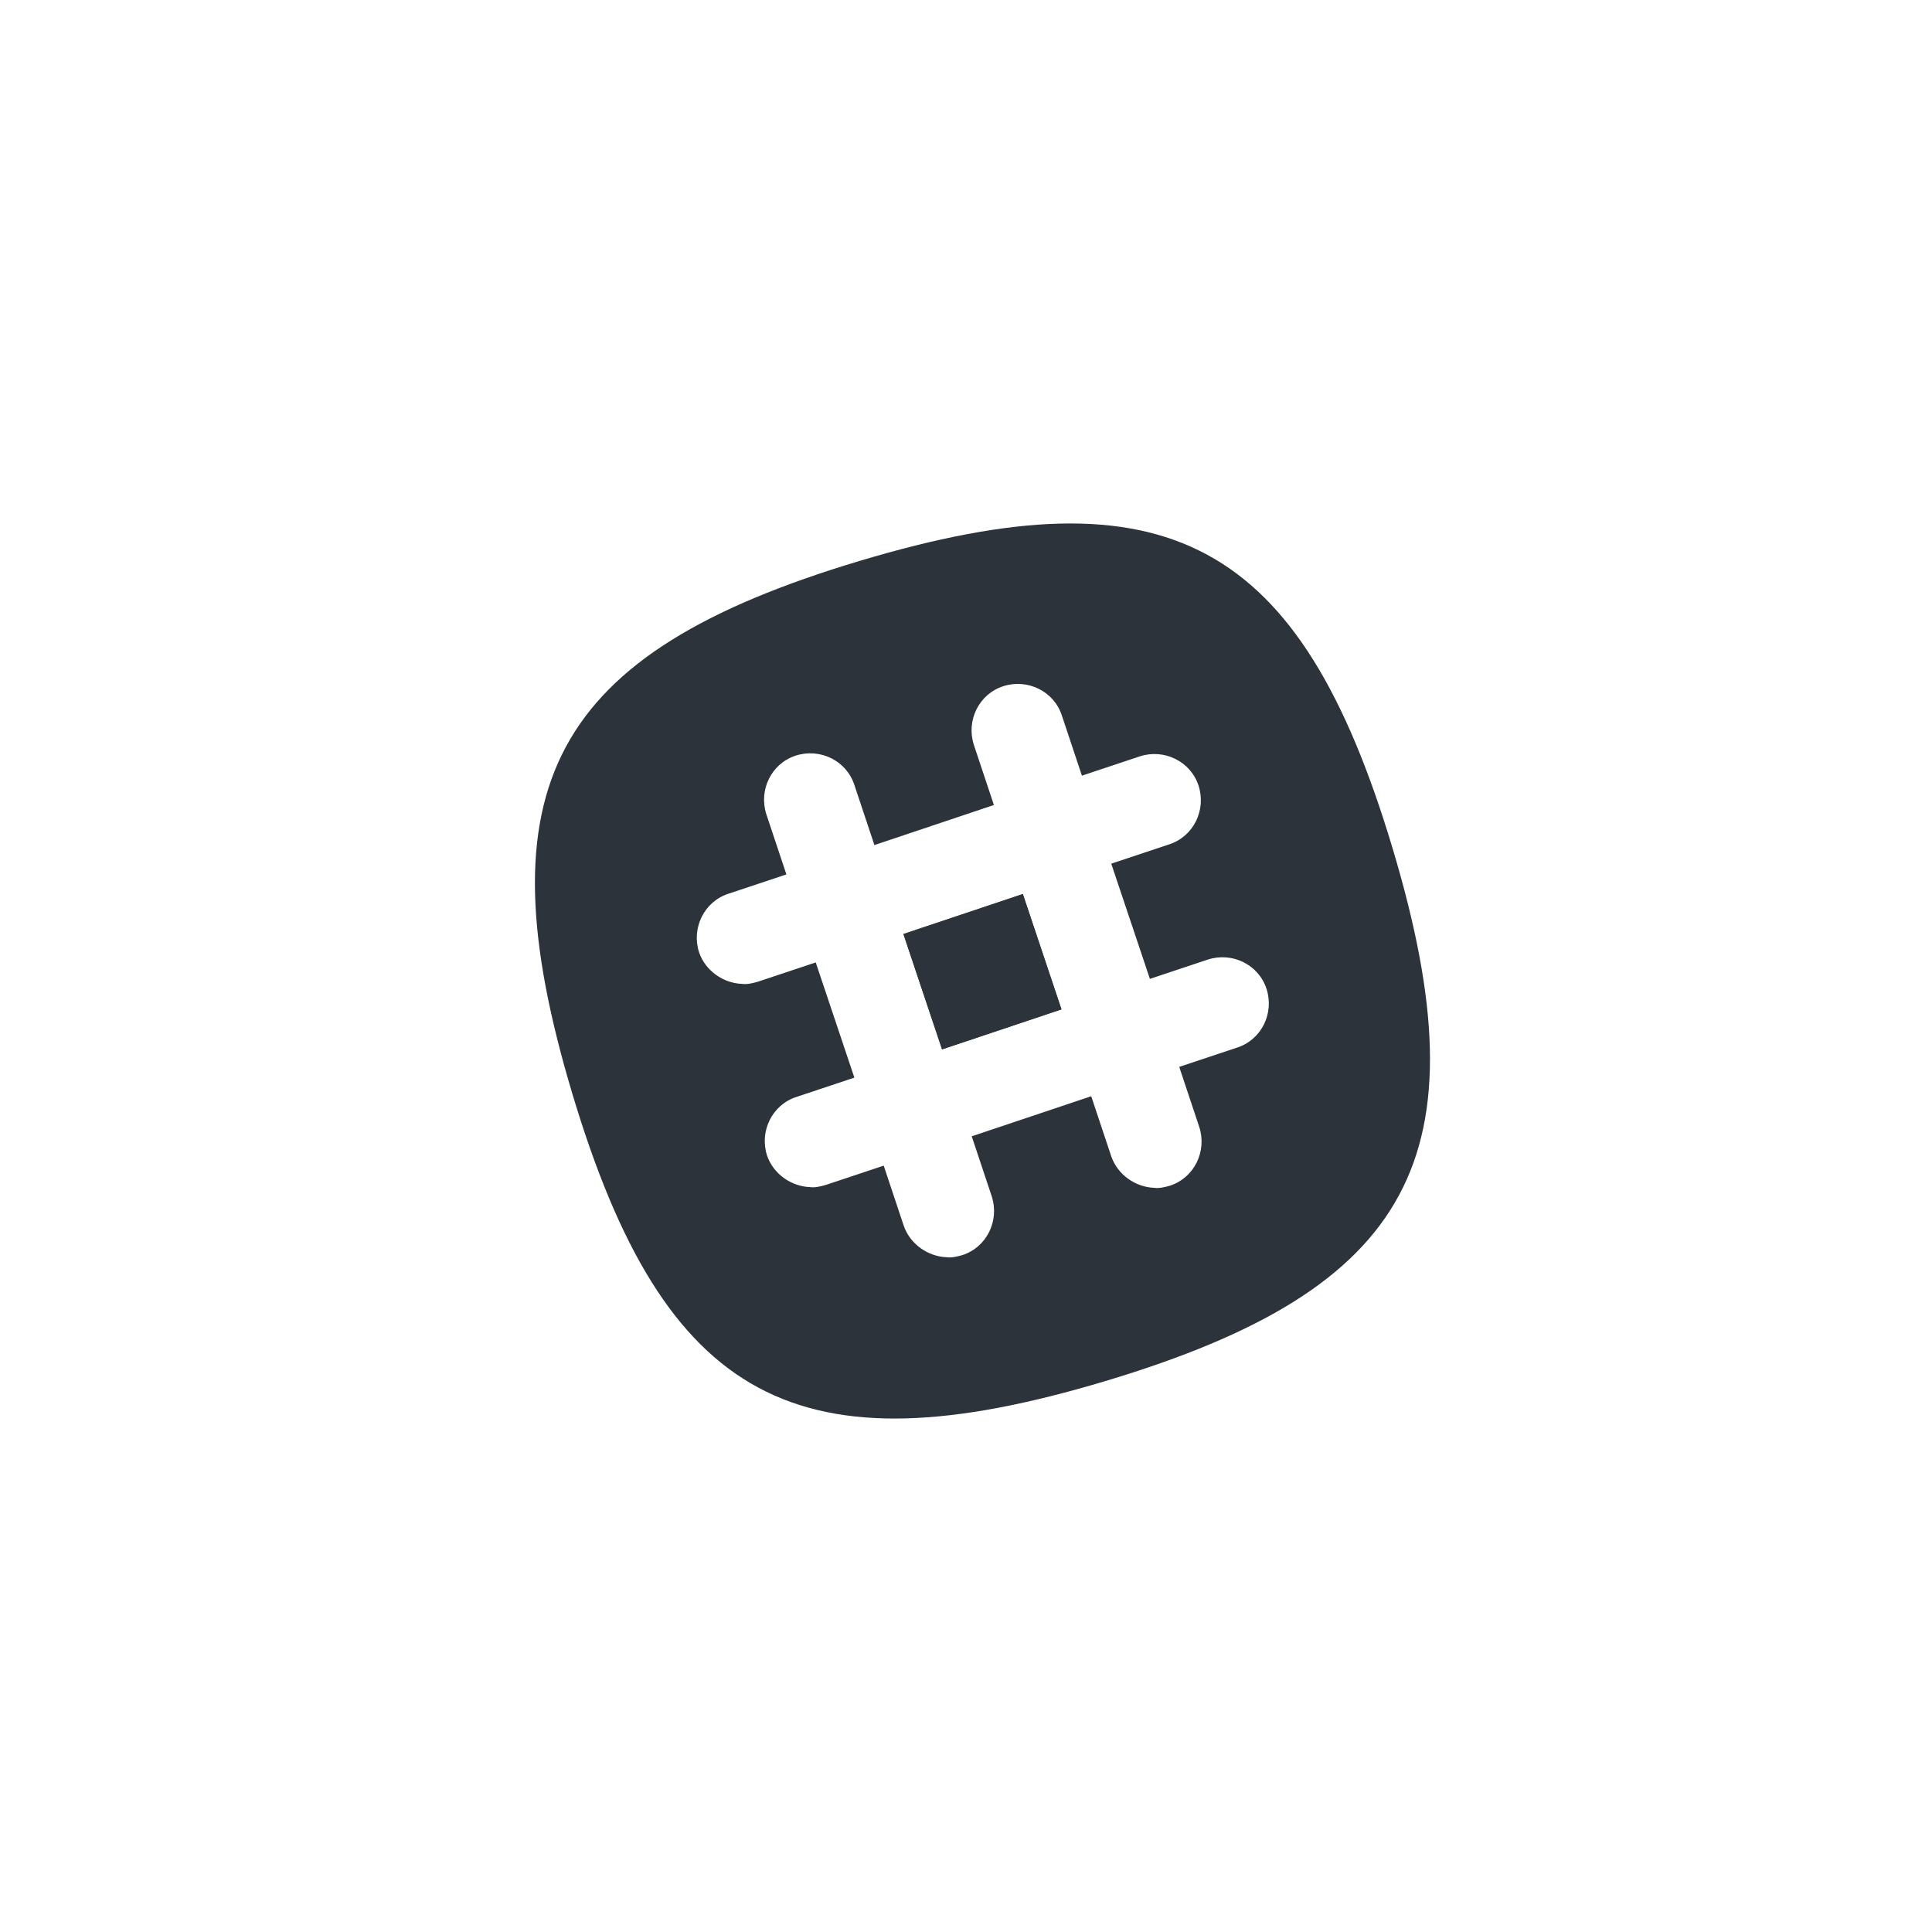
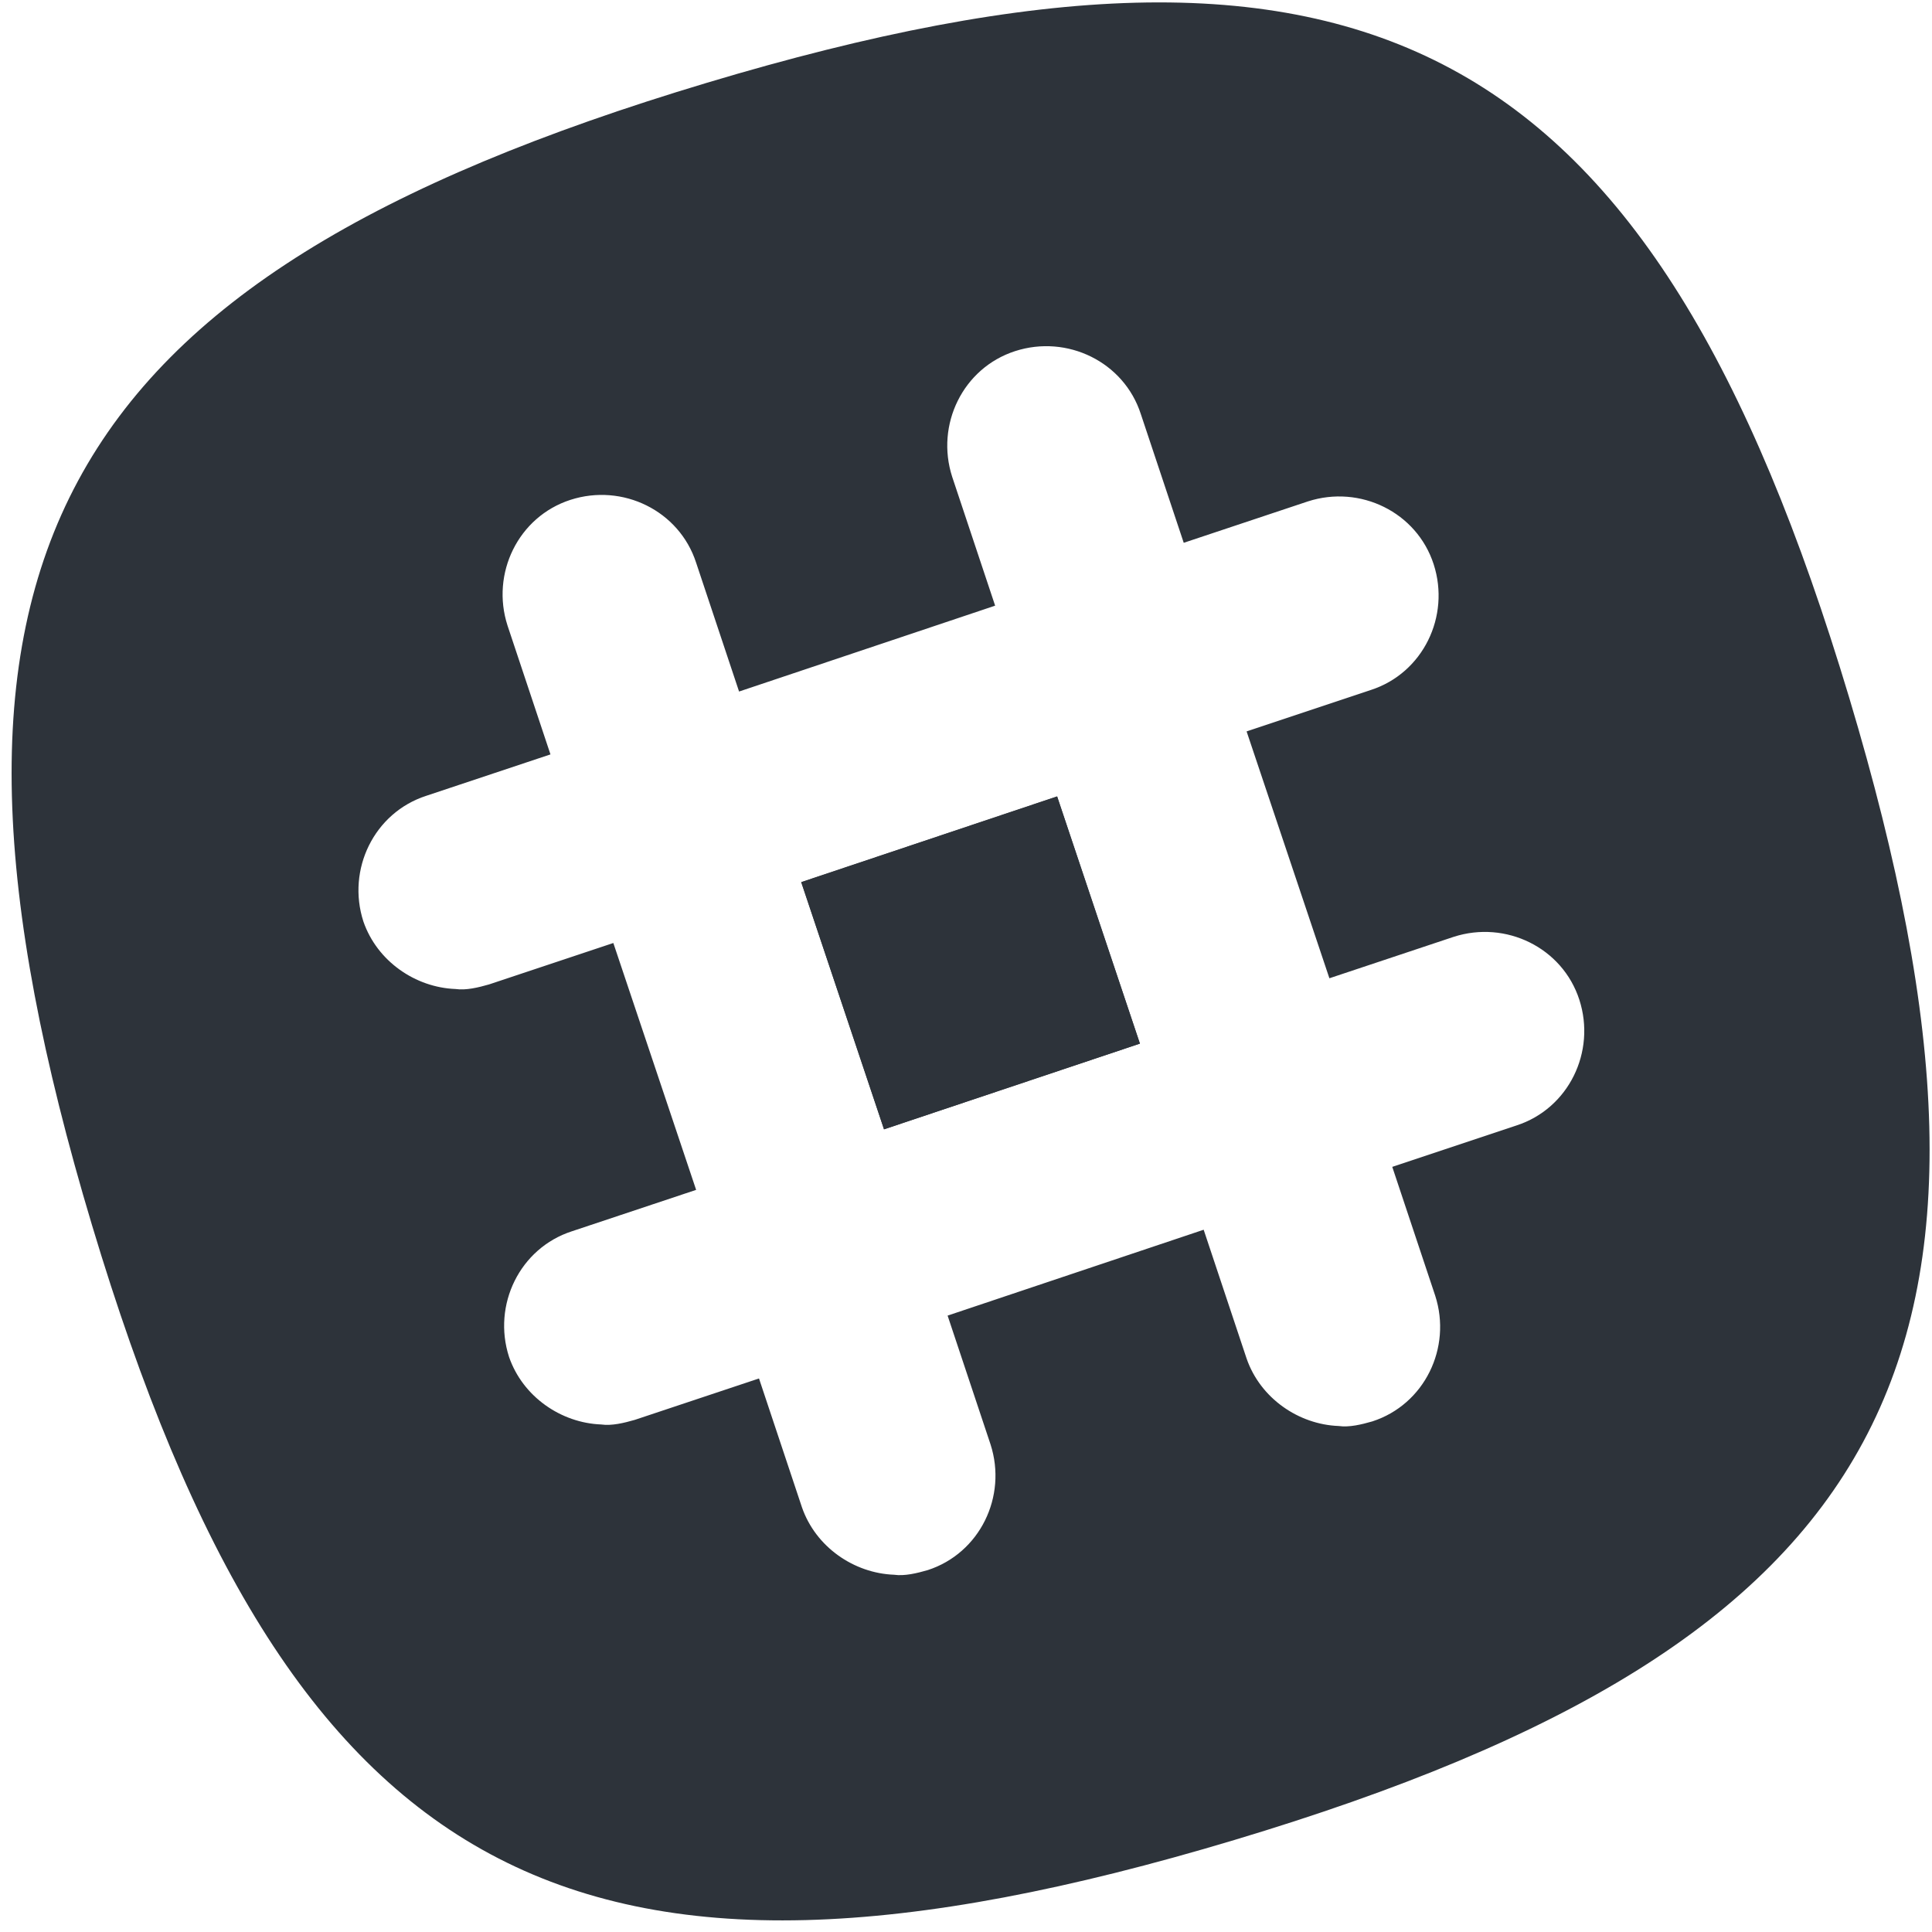
- <svg xmlns="http://www.w3.org/2000/svg" version="1.1" id="Layer_1" x="0px" y="0px" viewBox="0 0 270 270" style="enable-background:new 0 0 270 270;" xml:space="preserve">
-   <style type="text/css">
- 	.st0{fill:#2D333A;}
- </style>
-   <g id="Layer_1_1_">
- </g>
-   <g id="Layer_3">
- </g>
-   <g id="Layer_4">
- </g>
-   <g id="Layer_2">
-     <g>
-       <rect x="128.5" y="127.3" transform="matrix(0.9482 -0.3176 0.3176 0.9482 -36.0197 50.6366)" class="st0" width="17.6" height="17" />
-       <g>
-         <rect x="128.5" y="127.3" transform="matrix(0.9482 -0.3176 0.3176 0.9482 -36.0197 50.6366)" class="st0" width="17.6" height="17" />
-         <path class="st0" d="M194.6,118.5c-12.9-43-31.5-53-74.5-40.1s-53,31.5-40.1,74.5s31.5,53,74.5,40.1S207.5,161.5,194.6,118.5z      M172.9,146.4l-8.1,2.7l2.8,8.4c1.1,3.4-0.7,7.1-4.1,8.2c-0.7,0.2-1.5,0.4-2.2,0.3c-2.6-0.1-5.1-1.8-6-4.4l-2.8-8.4l-16.7,5.6     l2.8,8.4c1.1,3.4-0.7,7.1-4.1,8.2c-0.7,0.2-1.5,0.4-2.2,0.3c-2.6-0.1-5.1-1.8-6-4.4l-2.8-8.4l-8.1,2.7c-0.7,0.2-1.5,0.4-2.2,0.3     c-2.6-0.1-5.1-1.8-6-4.4c-1.1-3.4,0.7-7.1,4.1-8.2l8.1-2.7l-5.4-16.1l-8.1,2.7c-0.7,0.2-1.5,0.4-2.2,0.3c-2.6-0.1-5.1-1.8-6-4.4     c-1.1-3.4,0.7-7.1,4.1-8.2l8.1-2.7l-2.8-8.4c-1.1-3.4,0.7-7.1,4.1-8.2s7.1,0.7,8.2,4.1l2.8,8.4l16.7-5.6l-2.8-8.4     c-1.1-3.4,0.7-7.1,4.1-8.2c3.4-1.1,7.1,0.7,8.2,4.1l2.8,8.4l8.1-2.7c3.4-1.1,7.1,0.7,8.2,4.1c1.1,3.4-0.7,7.1-4.1,8.2l-8.1,2.7     l5.4,16.1l8.1-2.7c3.4-1.1,7.1,0.7,8.2,4.1C178.1,141.6,176.3,145.3,172.9,146.4z" />
+ <svg xmlns="http://www.w3.org/2000/svg" width="126px" height="126px" viewBox="0 0 126 126" version="1.1">
+   <defs />
+   <g id="Page-1" stroke="none" stroke-width="1" fill="none" fill-rule="evenodd">
+     <g id="slack-black" fill-rule="nonzero" fill="#2D333A">
+       <rect id="Rectangle-path" transform="translate(63.29824, 62.79568) rotate(-18.5183) translate(-63.29824, -62.79568) " x="54.498" y="54.296" width="17.6" height="17" />
+       <g id="Group">
+         <rect id="Rectangle-path" transform="translate(63.29824, 62.79568) rotate(-18.5183) translate(-63.29824, -62.79568) " x="54.498" y="54.296" width="17.6" height="17" />
+         <path d="M120.6,45.5 C107.7,2.5 89.1,-7.5 46.1,5.4 C3.1,18.3 -6.9,36.9 6,79.9 C18.9,122.9 37.5,132.9 80.5,120 C123.5,107.1 133.5,88.5 120.6,45.5 Z M98.9,73.4 L90.8,76.1 L93.6,84.5 C94.7,87.9 92.9,91.6 89.5,92.7 C88.8,92.9 88,93.1 87.3,93 C84.7,92.9 82.2,91.2 81.3,88.6 L78.5,80.2 L61.8,85.8 L64.6,94.2 C65.7,97.6 63.9,101.3 60.5,102.4 C59.8,102.6 59,102.8 58.3,102.7 C55.7,102.6 53.2,100.9 52.3,98.3 L49.5,89.9 L41.4,92.6 C40.7,92.8 39.9,93 39.2,92.9 C36.6,92.8 34.1,91.1 33.2,88.5 C32.1,85.1 33.9,81.4 37.3,80.3 L45.4,77.6 L40,61.5 L31.9,64.2 C31.2,64.4 30.4,64.6 29.7,64.5 C27.1,64.4 24.6,62.7 23.7,60.1 C22.6,56.7 24.4,53 27.8,51.9 L35.9,49.2 L33.1,40.8 C32,37.4 33.8,33.7 37.2,32.6 C40.6,31.5 44.3,33.3 45.4,36.7 L48.2,45.1 L64.9,39.5 L62.1,31.1 C61,27.7 62.8,24 66.2,22.9 C69.6,21.8 73.3,23.6 74.4,27 L77.2,35.4 L85.3,32.7 C88.7,31.6 92.4,33.4 93.5,36.8 C94.6,40.2 92.8,43.9 89.4,45 L81.3,47.7 L86.7,63.8 L94.8,61.1 C98.2,60 101.9,61.8 103,65.2 C104.1,68.6 102.3,72.3 98.9,73.4 Z" id="Shape" />
      </g>
    </g>
  </g>
</svg>
